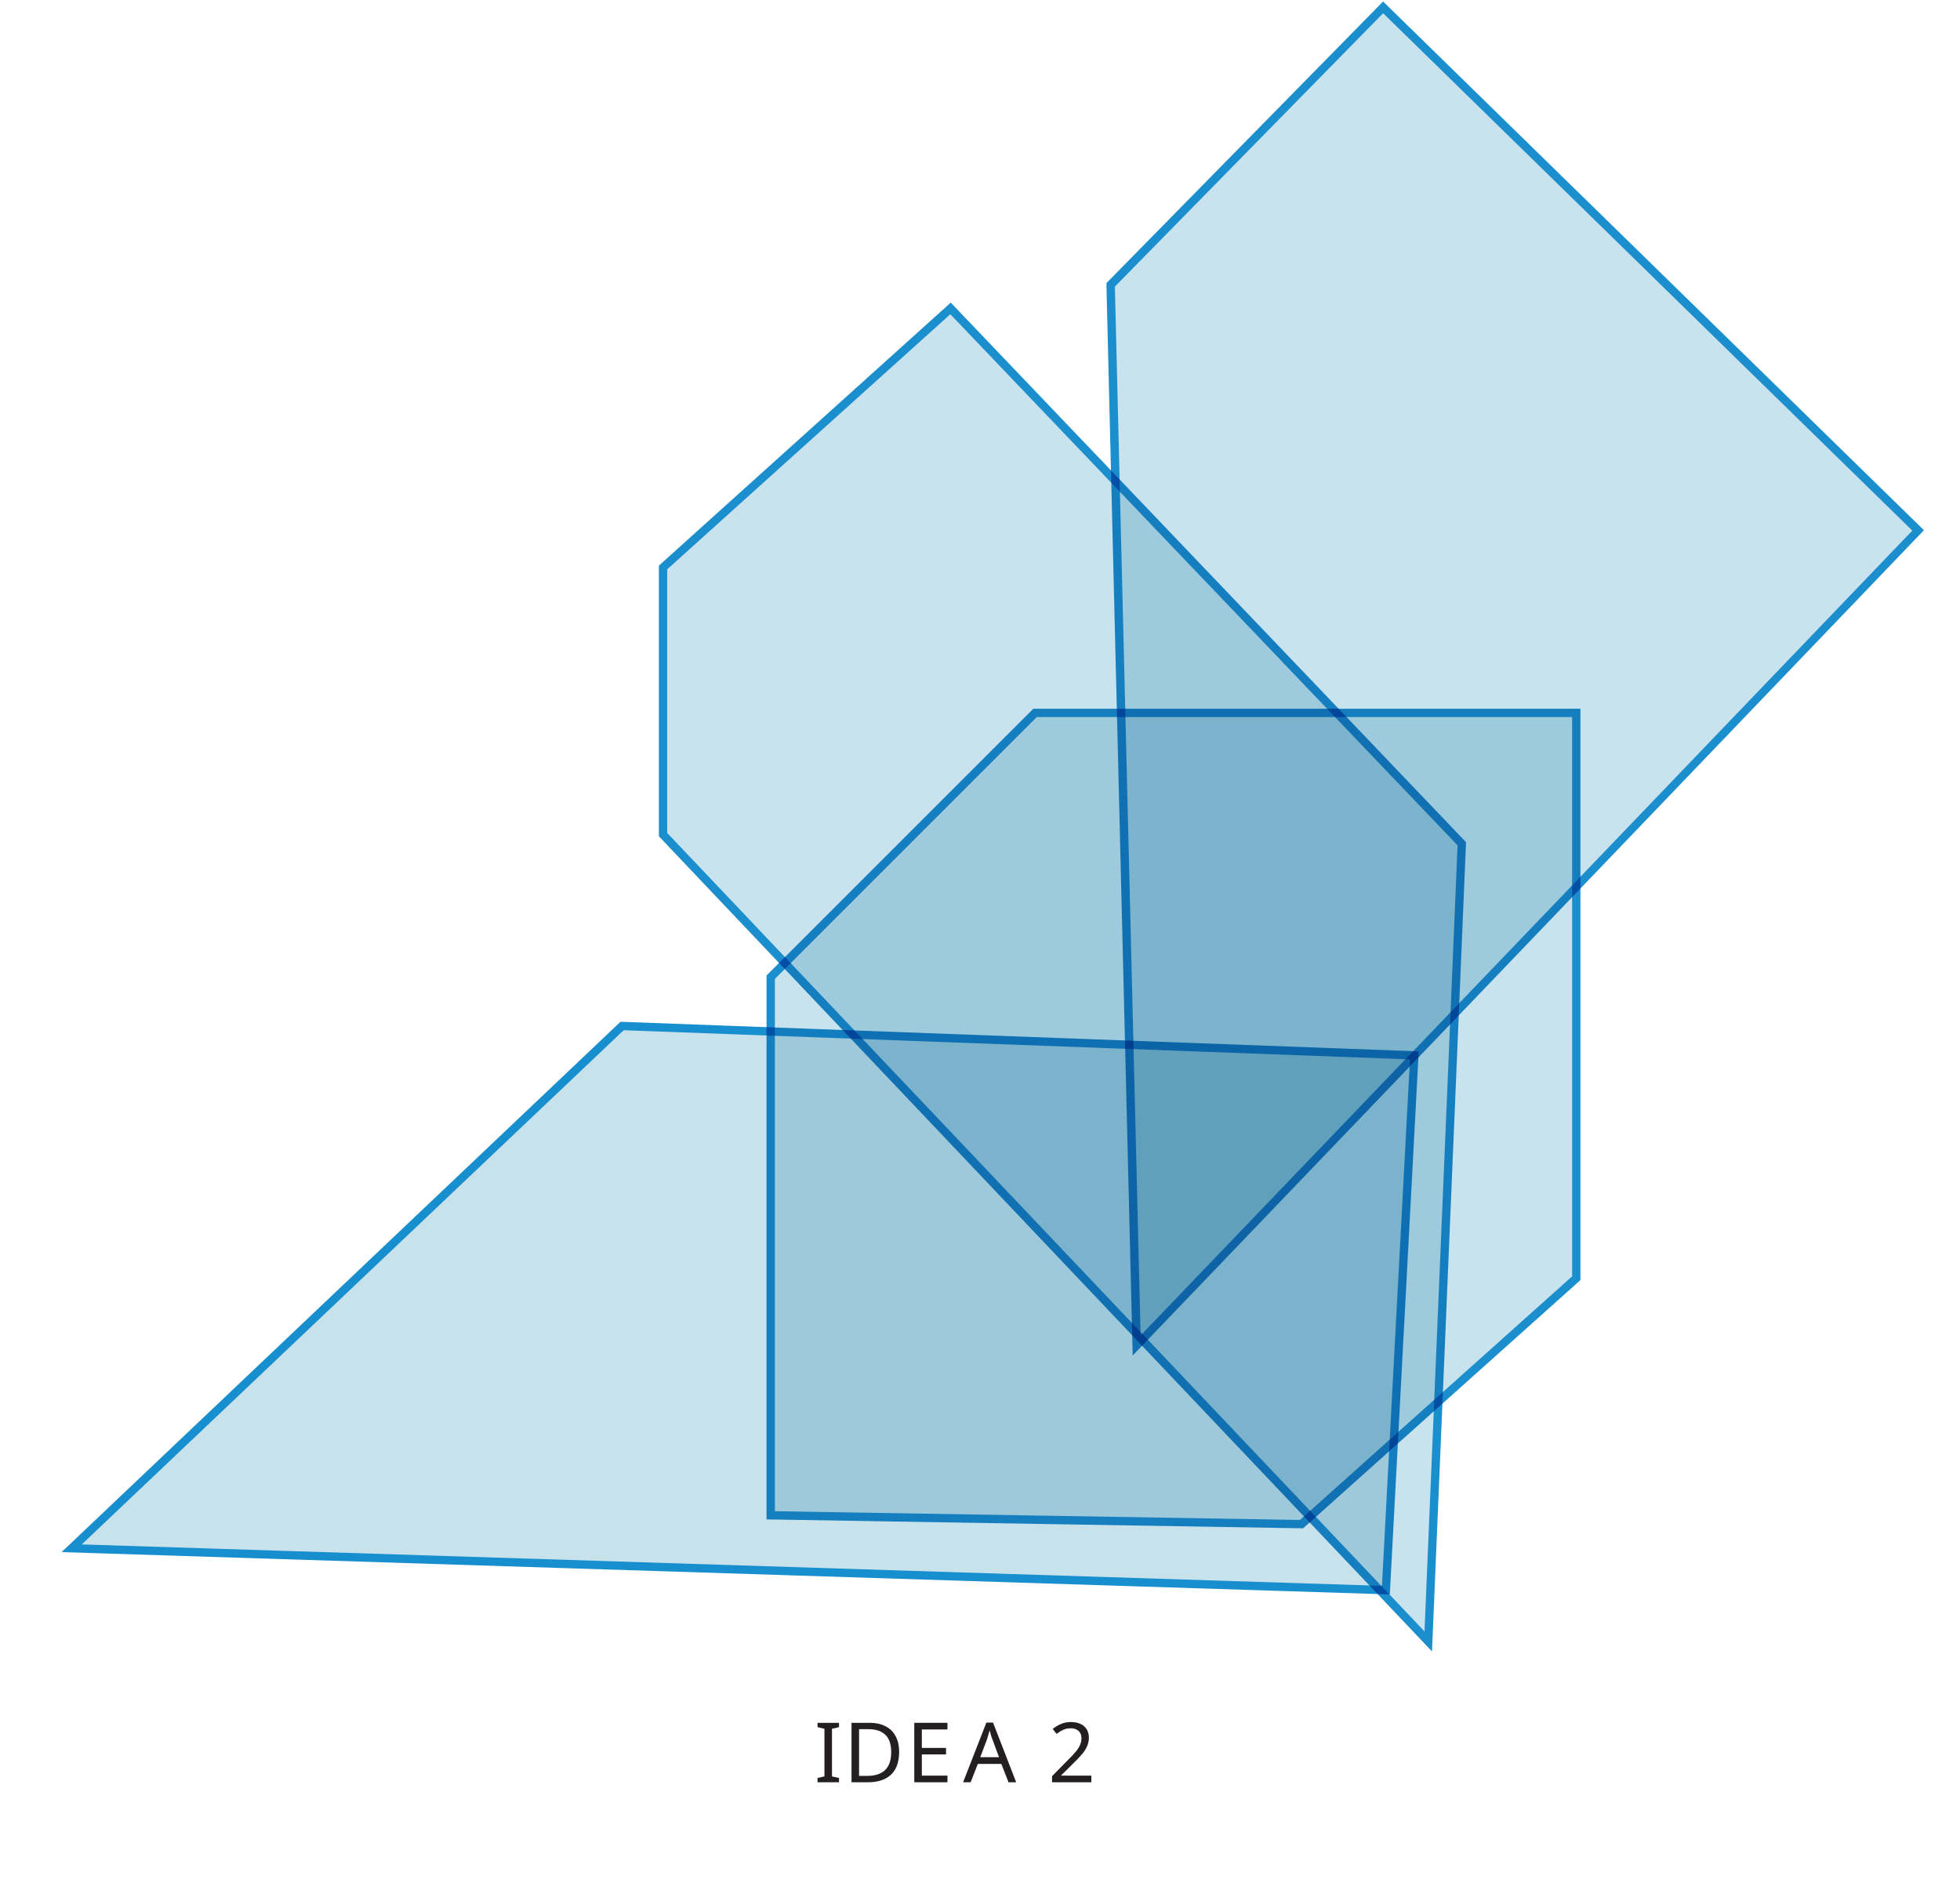
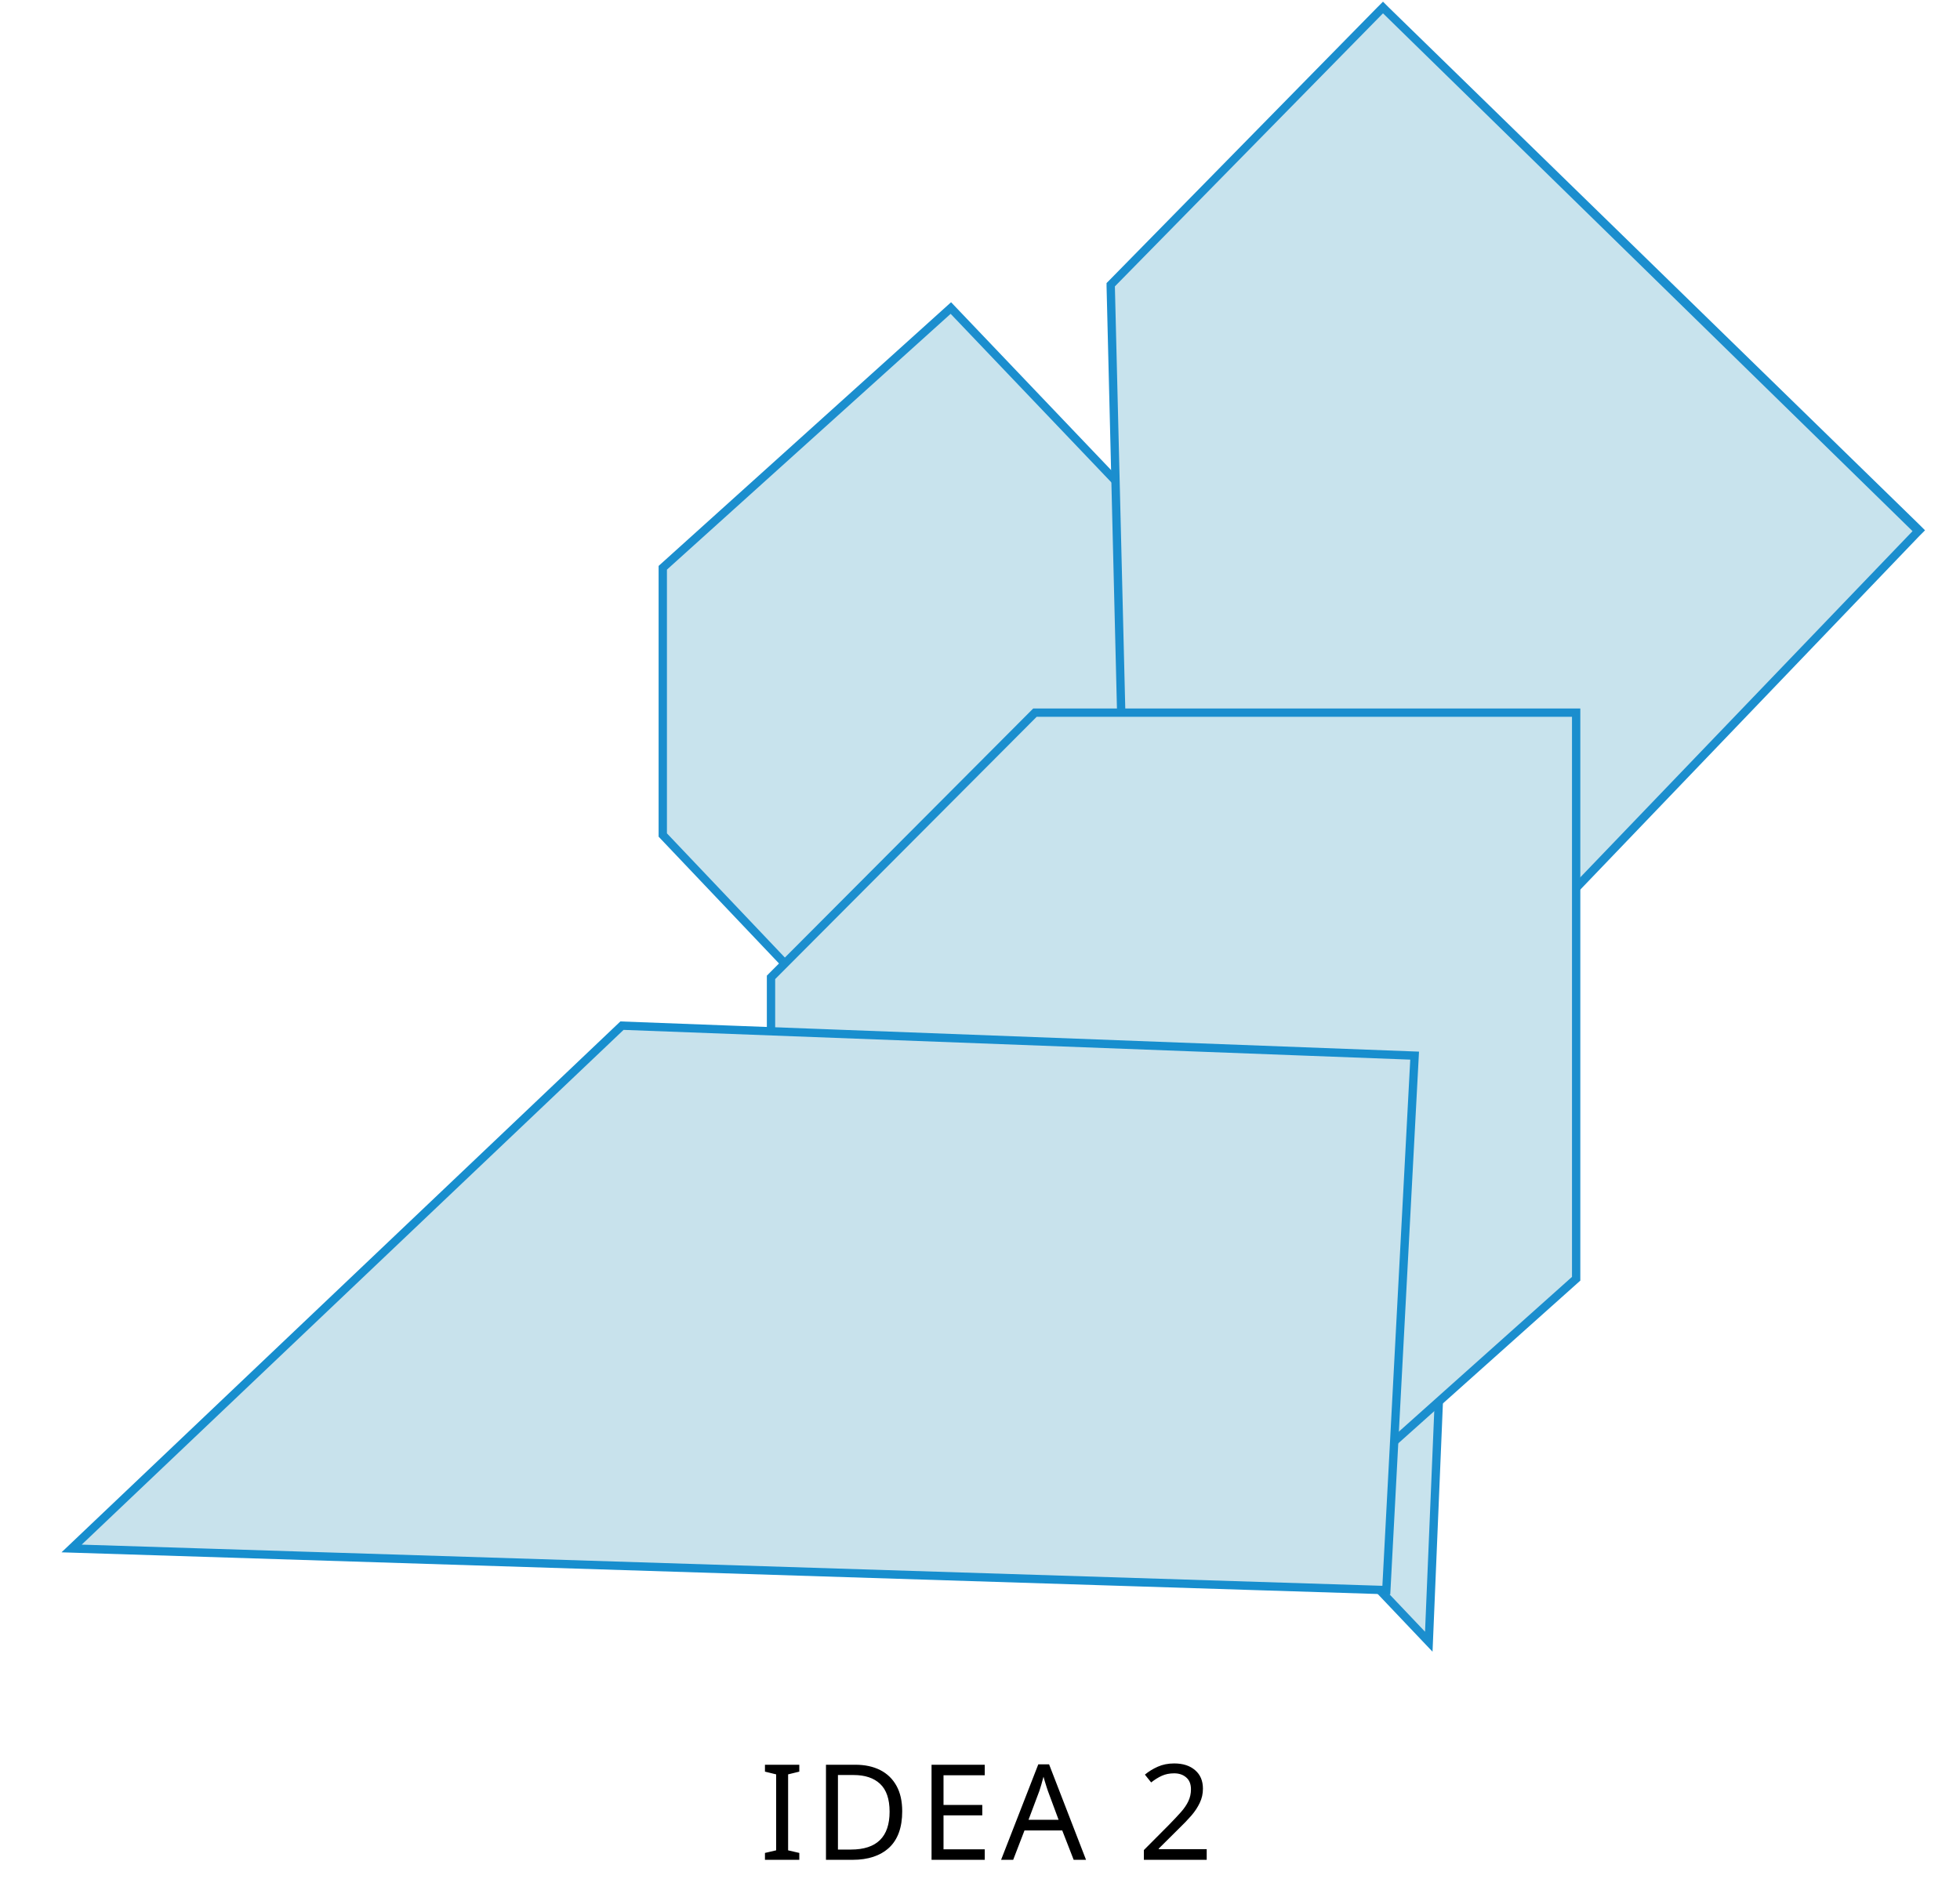
- <svg xmlns="http://www.w3.org/2000/svg" viewBox="0 0 235.42 225.69">
-   <defs>
-     <style>.cls-1{isolation:isolate;}.cls-2,.cls-4{fill:#c8e3ed;}.cls-2{stroke:#1b8ece;}.cls-2,.cls-6{stroke-miterlimit:10;}.cls-2,.cls-3,.cls-6{mix-blend-mode:multiply;}.cls-5{fill:#1b8ece;}.cls-6{fill:#c8e2ec;stroke:#178ece;}.cls-7{font-size:10px;fill:#231f20;font-family:CooperHewitt-Medium, Cooper Hewitt;}.cls-8{letter-spacing:0.1em;}.cls-9{letter-spacing:0.11em;}.cls-10{letter-spacing:0.13em;}.cls-11{letter-spacing:0.1em;}.cls-12{letter-spacing:0.1em;}</style>
-   </defs>
-   <g class="cls-1">
-     <g id="_2" data-name="2">
-       <polygon class="cls-2" points="171.55 197.18 79.64 100.26 79.64 68.17 114.17 37.05 175.58 101.36 171.55 197.18" />
-       <g class="cls-3">
-         <polygon class="cls-4" points="133.41 34.2 166.12 0.88 230.4 63.72 136.53 161.64 133.41 34.2" />
-         <path class="cls-5" d="M166.13,1.59l63.56,62.15L137,160.43l-3.09-126L166.13,1.59m0-1.42-.7.72L133.2,33.7l-.3.3v.43l3.09,126,.06,2.41,1.66-1.74,92.69-96.69.69-.72-.71-.69L166.83.87l-.71-.7Z" />
-       </g>
-       <polygon class="cls-2" points="92.57 182.03 92.57 117.39 124.32 85.64 189.33 85.64 189.33 153.55 156.33 183.09 92.57 182.03" />
-       <polygon class="cls-6" points="169.88 126.78 166.46 191.02 8.61 185.99 74.72 123.25 169.88 126.78" />
-       <text class="cls-7" transform="translate(97.79 214.1)">
-         <tspan class="cls-8">I</tspan>
-         <tspan class="cls-9" x="3.52" y="0">D</tspan>
-         <tspan class="cls-10" x="11.06" y="0">E</tspan>
-         <tspan class="cls-11" x="17.89" y="0">A</tspan>
-         <tspan class="cls-12" x="25.1" y="0"> </tspan>
-         <tspan x="28.09" y="0">2</tspan>
-       </text>
+ <svg xmlns="http://www.w3.org/2000/svg" version="1.1" id="Layer_1" x="0px" y="0px" viewBox="0 0 235.4 225.7" style="enable-background:new 0 0 235.4 225.7;" xml:space="preserve">
+   <style type="text/css">
+ 	.st0{fill:#C8E3ED;stroke:#1B8ECE;stroke-miterlimit:10;}
+ 	.st1{fill:#C8E3ED;}
+ 	.st2{fill:#1B8ECE;}
+ 	.st3{fill:#C8E2EC;stroke:#178ECE;stroke-miterlimit:10;}
+ 	.st4{fill:none;}
+ 	.st5{font-family:'CooperHewitt-Medium';}
+ 	.st6{font-size:16px;}
+ 	.st7{letter-spacing:1;}
+ </style>
+   <g id="_2">
+     <polygon class="st0" points="171.6,197.2 79.6,100.3 79.6,68.2 114.2,37 175.6,101.4  " />
+     <g>
+       <polygon class="st1" points="133.4,34.2 166.1,0.9 230.4,63.7 136.5,161.6   " />
+       <path class="st2" d="M166.1,1.6l63.6,62.2L137,160.4l-3.1-126L166.1,1.6 M166.1,0.2l-0.7,0.7l-32.2,32.8l-0.3,0.3v0.4l3.1,126    l0.1,2.4l1.7-1.7l92.7-96.7l0.7-0.7l-0.7-0.7L166.8,0.9L166.1,0.2L166.1,0.2z" />
    </g>
+     <polygon class="st0" points="92.6,182 92.6,117.4 124.3,85.6 189.3,85.6 189.3,153.6 156.3,183.1  " />
+     <polygon class="st3" points="169.9,126.8 166.5,191 8.6,186 74.7,123.2  " />
+     <rect x="91.2" y="210.6" class="st4" width="65.1" height="26.8" />
+     <text transform="matrix(1 0 0 1 91.2323 223.3987)" class="st5 st6 st7">IDEA 2</text>
  </g>
</svg>
